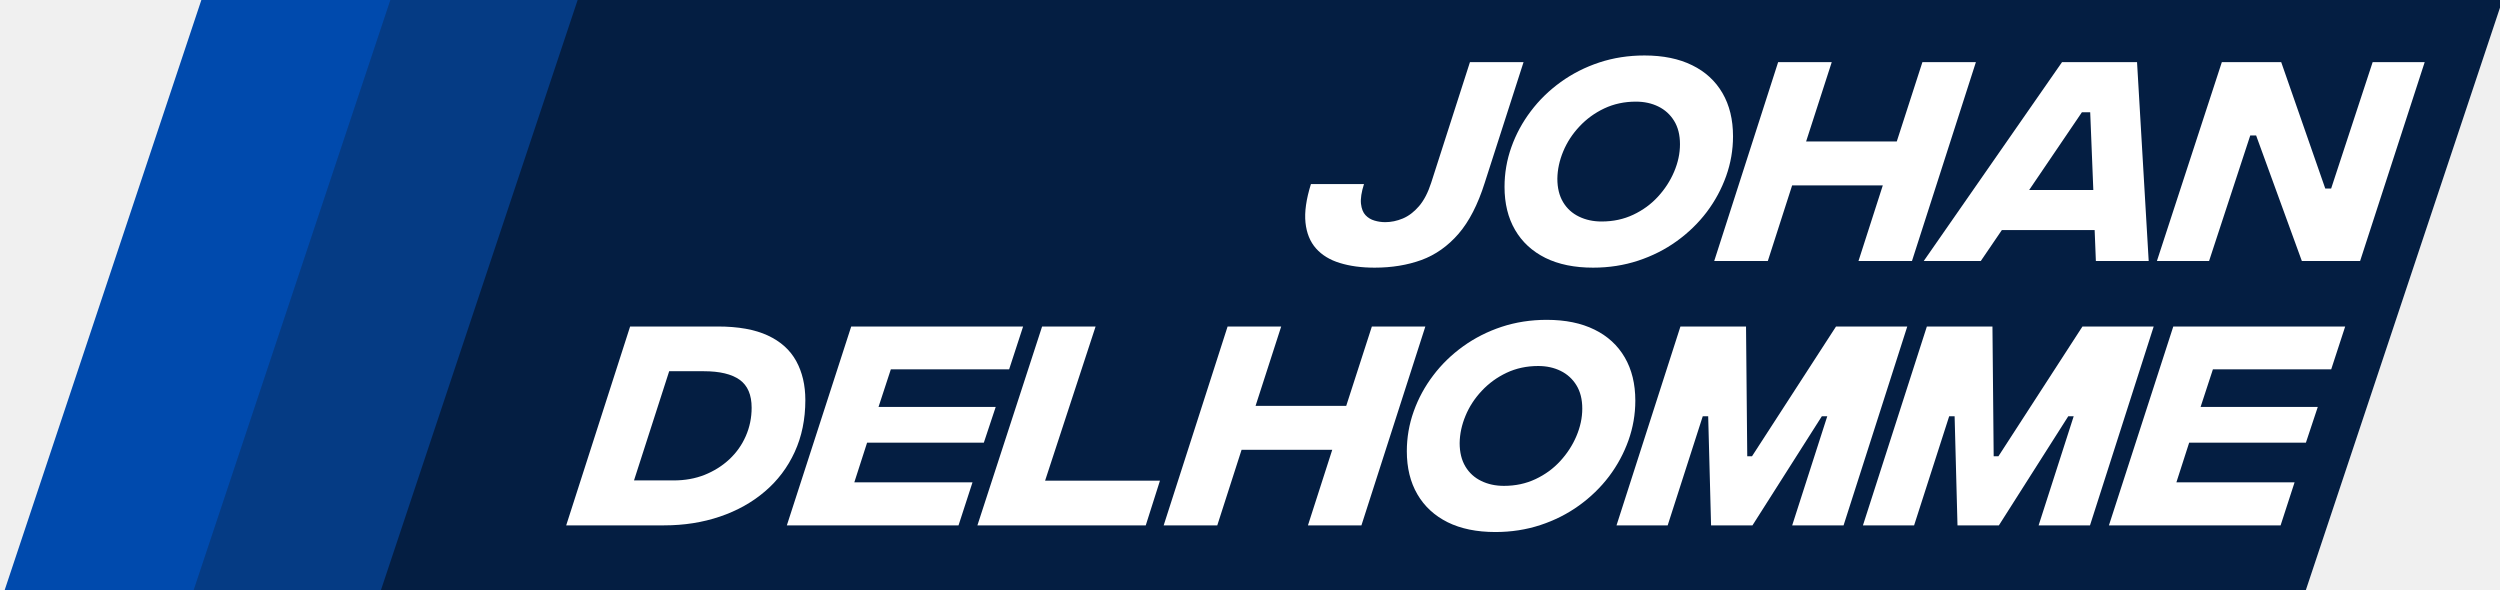
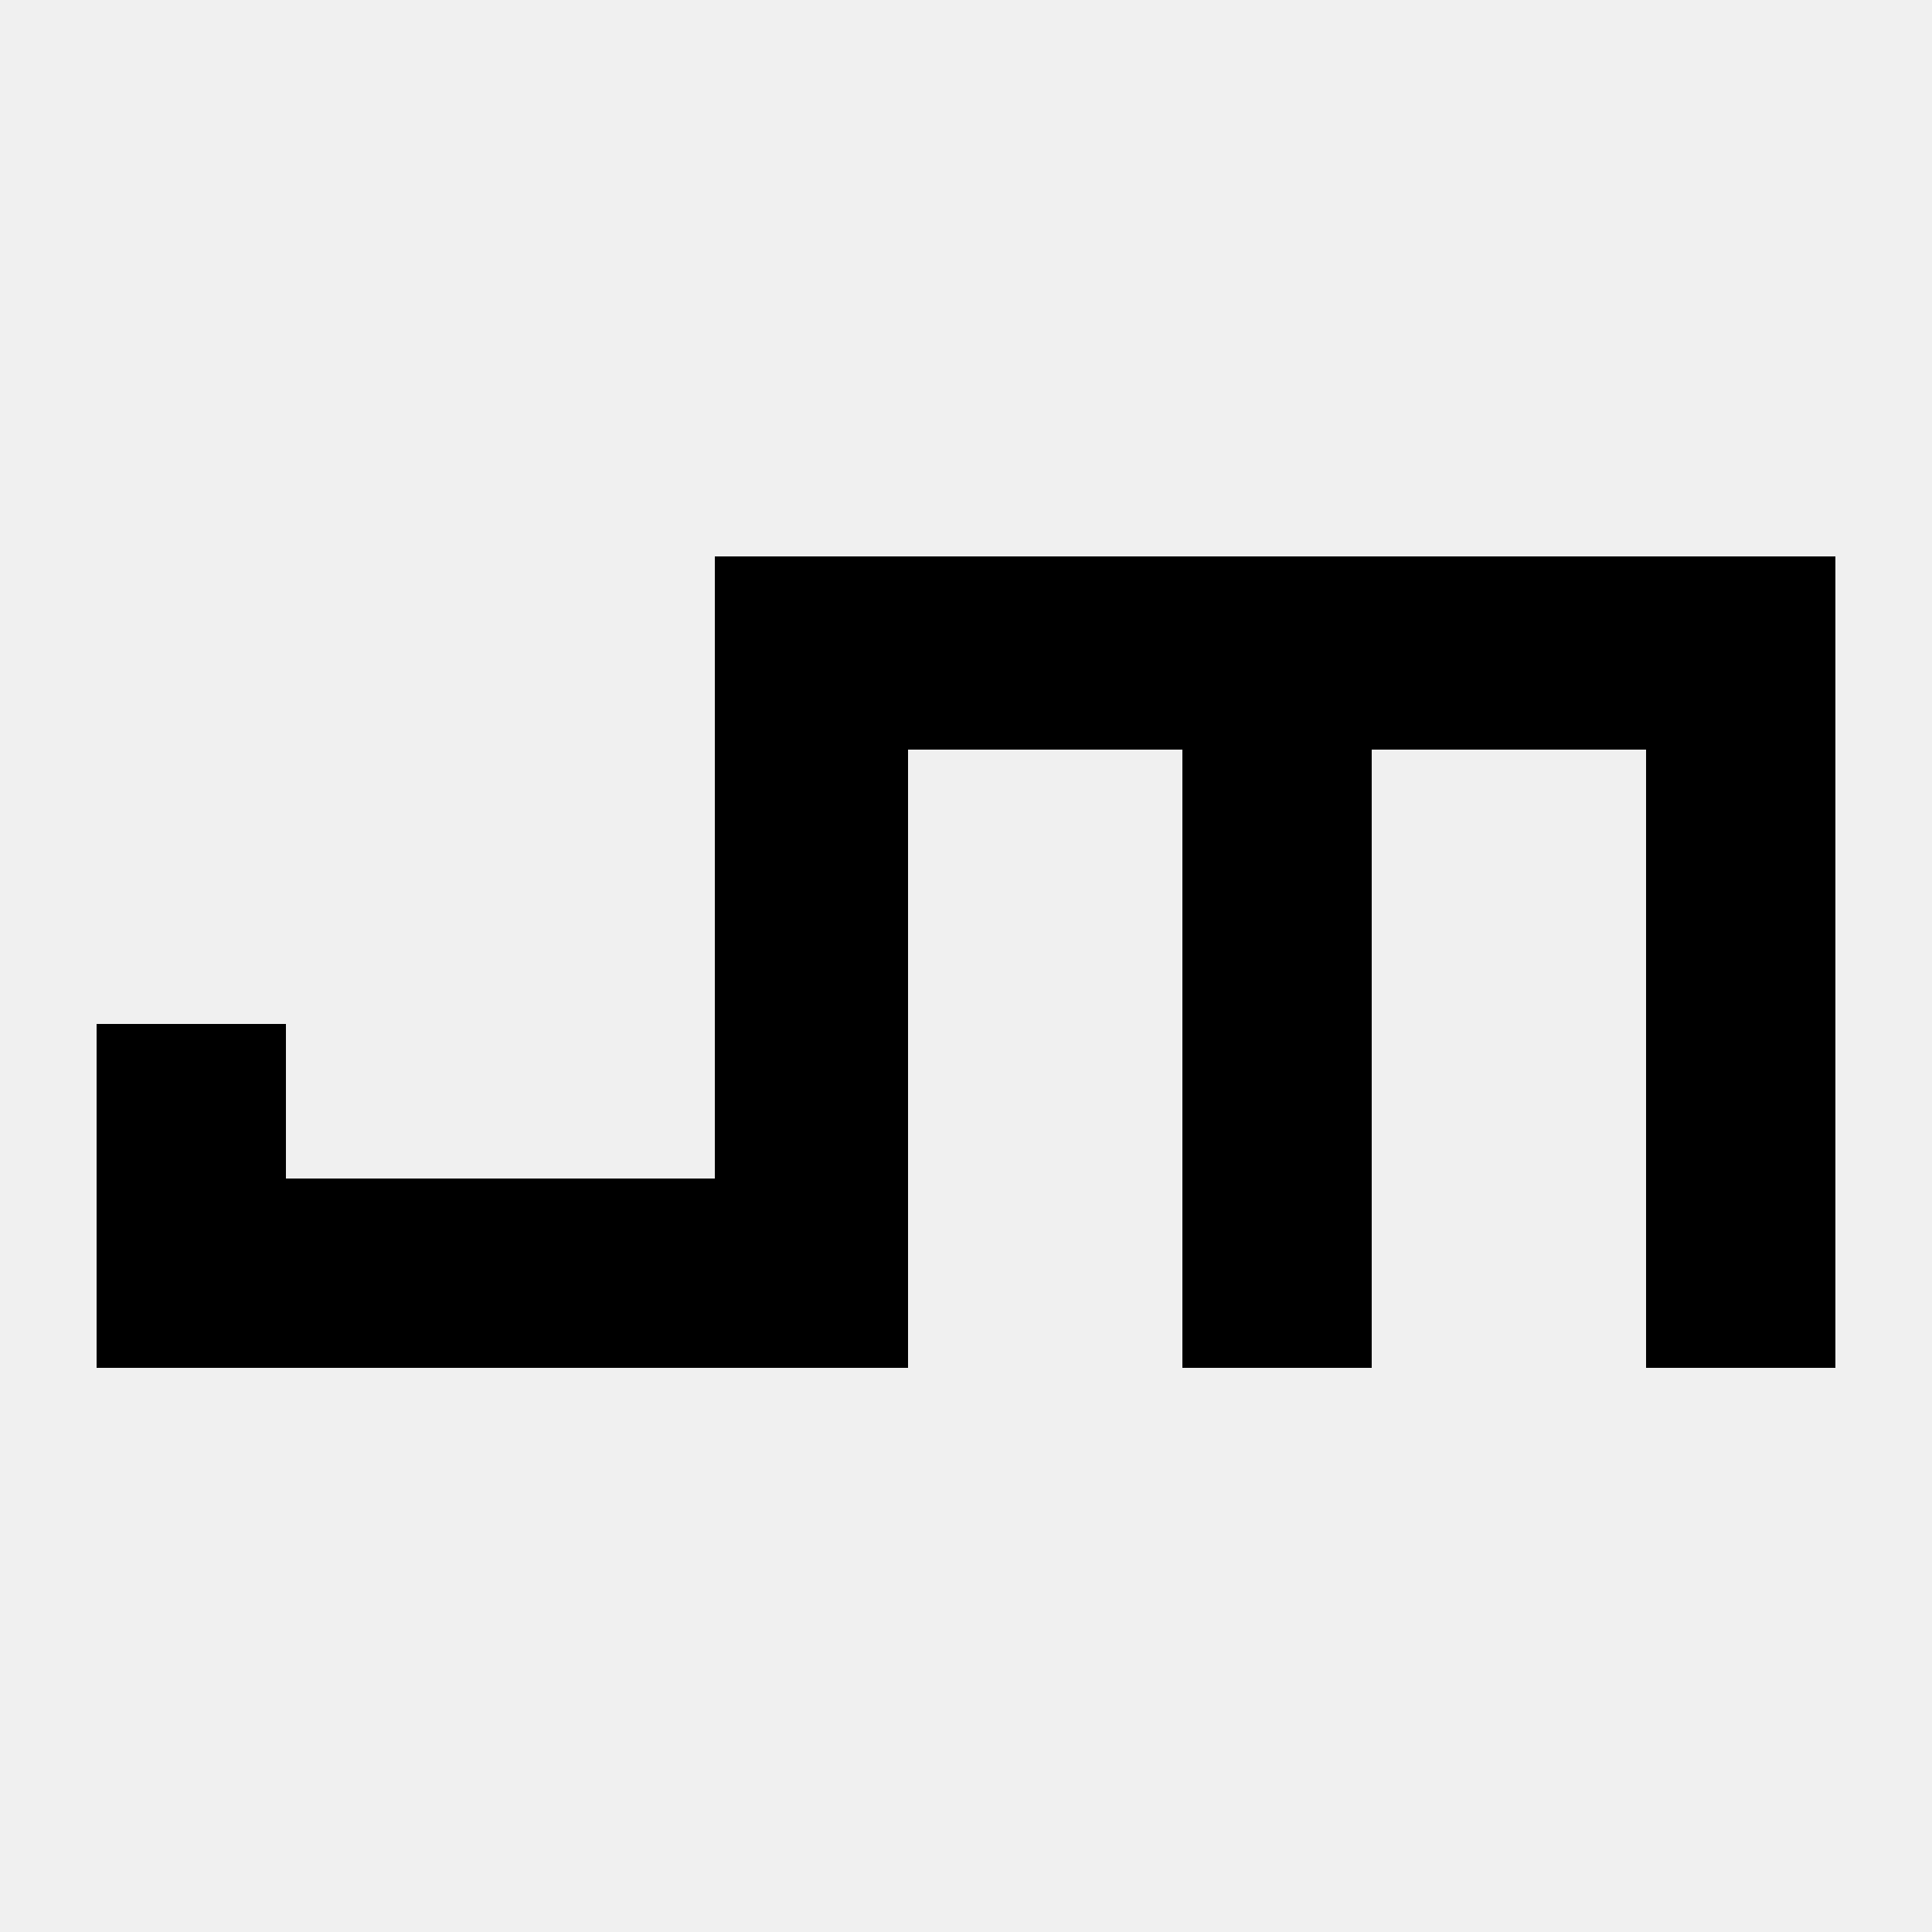
- <svg xmlns="http://www.w3.org/2000/svg" zoomAndPan="magnify" preserveAspectRatio="xMidYMid meet" version="1.0" viewBox="0 0 352 83" width="352px" height="83px">
-   <defs>
-     <g />
-     <clipPath id="f2744feeb1">
-       <path d="M 10.891 150.449 L 67.141 150.449 L 67.141 234.824 L 10.891 234.824 Z M 10.891 150.449 " clip-rule="nonzero" />
-     </clipPath>
-     <clipPath id="4a80ff32bd">
-       <path d="M 39.016 150.449 L 67.141 150.449 L 39.016 234.824 L 10.891 234.824 Z M 39.016 150.449 " clip-rule="nonzero" />
-     </clipPath>
-     <clipPath id="69703f13e2">
-       <path d="M 37.5 150.449 L 93.75 150.449 L 93.75 234.824 L 37.5 234.824 Z M 37.5 150.449 " clip-rule="nonzero" />
-     </clipPath>
-     <clipPath id="6f8ddcfce3">
-       <path d="M 65.625 150.449 L 93.75 150.449 L 65.625 234.824 L 37.5 234.824 Z M 65.625 150.449 " clip-rule="nonzero" />
-     </clipPath>
-     <clipPath id="53f3a575e6">
-       <path d="M 63.871 150.449 L 363.137 150.449 L 363.137 234.824 L 63.871 234.824 Z M 63.871 150.449 " clip-rule="nonzero" />
-     </clipPath>
-     <clipPath id="673a9de73a">
-       <path d="M 91.996 150.449 L 363.023 150.449 L 334.898 234.824 L 63.871 234.824 Z M 91.996 150.449 " clip-rule="nonzero" />
-     </clipPath>
-   </defs>
-   <g clip-path="url(#f2744feeb1)" transform="matrix(1, 0, 0, 1, -10.5178, -150.89)">
-     <g clip-path="url(#4a80ff32bd)">
-       <path fill="#004aad" d="M 10.891 150.449 L 67.141 150.449 L 67.141 234.824 L 10.891 234.824 Z M 10.891 150.449 " fill-opacity="1" fill-rule="nonzero" />
-     </g>
-   </g>
-   <g clip-path="url(#69703f13e2)" transform="matrix(1, 0, 0, 1, -10.5178, -150.89)">
-     <g clip-path="url(#6f8ddcfce3)">
-       <path fill="#053b84" d="M 37.5 150.449 L 93.75 150.449 L 93.75 234.824 L 37.5 234.824 Z M 37.5 150.449 " fill-opacity="1" fill-rule="nonzero" />
-     </g>
-   </g>
-   <g clip-path="url(#53f3a575e6)" transform="matrix(1, 0, 0, 1, -10.5178, -150.89)">
-     <g clip-path="url(#673a9de73a)">
-       <path fill="#041e42" d="M 63.871 150.449 L 363.137 150.449 L 363.137 234.824 L 63.871 234.824 Z M 63.871 150.449 " fill-opacity="1" fill-rule="nonzero" />
-     </g>
-   </g>
-   <g fill="#ffffff" fill-opacity="1" transform="matrix(1, 0, 0, 1, -10.5178, -150.89)">
-     <g transform="translate(195.1271, 187.6384)">
-       <g>
-         <path d="M 8.938 0.938 C 7.094 0.938 5.461 0.719 4.047 0.281 C 2.641 -0.145 1.52 -0.828 0.688 -1.766 C -0.145 -2.703 -0.641 -3.914 -0.797 -5.406 C -0.953 -6.895 -0.695 -8.703 -0.031 -10.828 L 7.438 -10.828 C 7.082 -9.703 6.941 -8.781 7.016 -8.062 C 7.098 -7.352 7.312 -6.816 7.656 -6.453 C 8 -6.086 8.422 -5.832 8.922 -5.688 C 9.422 -5.539 9.926 -5.469 10.438 -5.469 C 11.258 -5.469 12.082 -5.641 12.906 -5.984 C 13.727 -6.328 14.488 -6.906 15.188 -7.719 C 15.883 -8.531 16.457 -9.633 16.906 -11.031 L 22.359 -28 L 29.906 -28 L 24.438 -11 C 23.477 -7.957 22.25 -5.566 20.75 -3.828 C 19.25 -2.098 17.508 -0.867 15.531 -0.141 C 13.551 0.578 11.352 0.938 8.938 0.938 Z M 8.938 0.938 " />
-       </g>
-     </g>
-   </g>
-   <g fill="#ffffff" fill-opacity="1" transform="matrix(1, 0, 0, 1, -10.5178, -150.89)">
-     <g transform="translate(221.8245, 187.6384)">
-       <g>
-         <path d="M 13 0.938 C 10.375 0.938 8.133 0.477 6.281 -0.438 C 4.426 -1.363 3.004 -2.676 2.016 -4.375 C 1.023 -6.082 0.531 -8.102 0.531 -10.438 C 0.531 -12.363 0.852 -14.234 1.5 -16.047 C 2.145 -17.859 3.055 -19.539 4.234 -21.094 C 5.41 -22.656 6.816 -24.023 8.453 -25.203 C 10.086 -26.379 11.895 -27.297 13.875 -27.953 C 15.863 -28.609 17.984 -28.938 20.234 -28.938 C 22.859 -28.938 25.098 -28.477 26.953 -27.562 C 28.805 -26.656 30.227 -25.348 31.219 -23.641 C 32.207 -21.941 32.703 -19.914 32.703 -17.562 C 32.703 -15.633 32.379 -13.766 31.734 -11.953 C 31.086 -10.141 30.176 -8.453 29 -6.891 C 27.82 -5.336 26.414 -3.973 24.781 -2.797 C 23.145 -1.617 21.332 -0.703 19.344 -0.047 C 17.352 0.609 15.238 0.938 13 0.938 Z M 14.203 -5.562 C 15.828 -5.562 17.312 -5.879 18.656 -6.516 C 20 -7.148 21.156 -7.992 22.125 -9.047 C 23.102 -10.109 23.863 -11.281 24.406 -12.562 C 24.957 -13.852 25.234 -15.145 25.234 -16.438 C 25.234 -17.75 24.957 -18.848 24.406 -19.734 C 23.863 -20.617 23.125 -21.289 22.188 -21.75 C 21.258 -22.207 20.207 -22.438 19.031 -22.438 C 17.406 -22.438 15.922 -22.117 14.578 -21.484 C 13.234 -20.848 12.066 -20 11.078 -18.938 C 10.086 -17.883 9.328 -16.719 8.797 -15.438 C 8.266 -14.164 7.988 -12.883 7.969 -11.594 C 7.969 -10.289 8.238 -9.188 8.781 -8.281 C 9.32 -7.383 10.066 -6.707 11.016 -6.25 C 11.961 -5.789 13.023 -5.562 14.203 -5.562 Z M 14.203 -5.562 " />
-       </g>
-     </g>
-   </g>
-   <g fill="#ffffff" fill-opacity="1" transform="matrix(1, 0, 0, 1, -10.5178, -150.89)">
-     <g transform="translate(255.0212, 187.6384)">
-       <g>
-         <path d="M 26.172 -28 L 33.703 -28 L 24.703 0 L 17.172 0 L 20.594 -10.641 L 7.828 -10.641 L 4.406 0 L -3.141 0 L 5.859 -28 L 13.406 -28 L 9.797 -16.828 L 22.562 -16.828 Z M 26.172 -28 " />
-       </g>
-     </g>
-   </g>
-   <g fill="#ffffff" fill-opacity="1" transform="matrix(1, 0, 0, 1, -10.5178, -150.89)">
-     <g transform="translate(285.5848, 187.6384)">
-       <g>
-         <path d="M 20.031 0 L 19.859 -4.359 L 6.797 -4.359 L 3.828 0 L -4.203 0 L 15.266 -28 L 25.828 -28 L 27.469 0 Z M 10.641 -10 L 19.672 -10 L 19.234 -20.938 L 18.062 -20.938 Z M 10.641 -10 " />
-       </g>
-     </g>
-   </g>
-   <g fill="#ffffff" fill-opacity="1" transform="matrix(1, 0, 0, 1, -10.5178, -150.89)">
-     <g transform="translate(317.415, 187.6384)">
-       <g>
-         <path d="M -3.203 0 L 5.938 -28 L 14.297 -28 L 20.5 -10.203 L 21.328 -10.203 L 27.172 -28 L 34.5 -28 L 25.406 0 L 17.203 0 L 10.766 -17.672 L 9.938 -17.672 L 4.141 0 Z M -3.203 0 " />
-       </g>
-     </g>
-   </g>
-   <g fill="#ffffff" fill-opacity="1" transform="matrix(1, 0, 0, 1, -10.5178, -150.89)">
-     <g transform="translate(93.37932, 224.8616)">
-       <g>
-         <path d="M -3.141 0 L 5.859 -28 L 18.203 -28 C 21.086 -28 23.438 -27.578 25.25 -26.734 C 27.062 -25.891 28.395 -24.688 29.25 -23.125 C 30.102 -21.57 30.531 -19.742 30.531 -17.641 C 30.531 -14.941 30.031 -12.504 29.031 -10.328 C 28.031 -8.148 26.629 -6.297 24.828 -4.766 C 23.035 -3.234 20.926 -2.055 18.5 -1.234 C 16.07 -0.41 13.453 0 10.641 0 Z M 6.406 -6.328 L 12 -6.328 C 13.57 -6.328 15.02 -6.586 16.344 -7.109 C 17.664 -7.641 18.828 -8.367 19.828 -9.297 C 20.828 -10.234 21.598 -11.32 22.141 -12.562 C 22.691 -13.812 22.969 -15.145 22.969 -16.562 C 22.969 -18.383 22.406 -19.695 21.281 -20.5 C 20.156 -21.301 18.473 -21.703 16.234 -21.703 L 11.359 -21.703 Z M 6.406 -6.328 " />
-       </g>
-     </g>
-   </g>
-   <g fill="#ffffff" fill-opacity="1" transform="matrix(1, 0, 0, 1, -10.5178, -150.89)">
-     <g transform="translate(124.5096, 224.8616)">
-       <g>
-         <path d="M 28.094 -21.969 L 11.438 -21.969 L 9.703 -16.672 L 26.203 -16.672 L 24.531 -11.641 L 8.094 -11.641 L 6.297 -6.062 L 22.938 -6.062 L 20.969 0 L -3.203 0 L 5.859 -28 L 30.062 -28 Z M 28.094 -21.969 " />
-       </g>
-     </g>
-   </g>
-   <g fill="#ffffff" fill-opacity="1" transform="matrix(1, 0, 0, 1, -10.5178, -150.89)">
-     <g transform="translate(151.3402, 224.8616)">
-       <g>
-         <path d="M -3.203 0 L 5.906 -28 L 13.438 -28 L 6.328 -6.297 L 22.5 -6.297 L 20.5 0 Z M -3.203 0 " />
-       </g>
-     </g>
-   </g>
-   <g fill="#ffffff" fill-opacity="1" transform="matrix(1, 0, 0, 1, -10.5178, -150.89)">
-     <g transform="translate(177.5043, 224.8616)">
-       <g>
-         <path d="M 26.172 -28 L 33.703 -28 L 24.703 0 L 17.172 0 L 20.594 -10.641 L 7.828 -10.641 L 4.406 0 L -3.141 0 L 5.859 -28 L 13.406 -28 L 9.797 -16.828 L 22.562 -16.828 Z M 26.172 -28 " />
-       </g>
-     </g>
-   </g>
-   <g fill="#ffffff" fill-opacity="1" transform="matrix(1, 0, 0, 1, -10.5178, -150.89)">
-     <g transform="translate(208.0679, 224.8616)">
-       <g>
-         <path d="M 13 0.938 C 10.375 0.938 8.133 0.477 6.281 -0.438 C 4.426 -1.363 3.004 -2.676 2.016 -4.375 C 1.023 -6.082 0.531 -8.102 0.531 -10.438 C 0.531 -12.363 0.852 -14.234 1.5 -16.047 C 2.145 -17.859 3.055 -19.539 4.234 -21.094 C 5.41 -22.656 6.816 -24.023 8.453 -25.203 C 10.086 -26.379 11.895 -27.297 13.875 -27.953 C 15.863 -28.609 17.984 -28.938 20.234 -28.938 C 22.859 -28.938 25.098 -28.477 26.953 -27.562 C 28.805 -26.656 30.227 -25.348 31.219 -23.641 C 32.207 -21.941 32.703 -19.914 32.703 -17.562 C 32.703 -15.633 32.379 -13.766 31.734 -11.953 C 31.086 -10.141 30.176 -8.453 29 -6.891 C 27.82 -5.336 26.414 -3.973 24.781 -2.797 C 23.145 -1.617 21.332 -0.703 19.344 -0.047 C 17.352 0.609 15.238 0.938 13 0.938 Z M 14.203 -5.562 C 15.828 -5.562 17.312 -5.879 18.656 -6.516 C 20 -7.148 21.156 -7.992 22.125 -9.047 C 23.102 -10.109 23.863 -11.281 24.406 -12.562 C 24.957 -13.852 25.234 -15.145 25.234 -16.438 C 25.234 -17.75 24.957 -18.848 24.406 -19.734 C 23.863 -20.617 23.125 -21.289 22.188 -21.75 C 21.258 -22.207 20.207 -22.438 19.031 -22.438 C 17.406 -22.438 15.922 -22.117 14.578 -21.484 C 13.234 -20.848 12.066 -20 11.078 -18.938 C 10.086 -17.883 9.328 -16.719 8.797 -15.438 C 8.266 -14.164 7.988 -12.883 7.969 -11.594 C 7.969 -10.289 8.238 -9.188 8.781 -8.281 C 9.32 -7.383 10.066 -6.707 11.016 -6.25 C 11.961 -5.789 13.023 -5.562 14.203 -5.562 Z M 14.203 -5.562 " />
-       </g>
-     </g>
-   </g>
-   <g fill="#ffffff" fill-opacity="1" transform="matrix(1, 0, 0, 1, -10.5178, -150.89)">
-     <g transform="translate(241.2646, 224.8616)">
-       <g>
-         <path d="M -3.141 0 L 5.859 -28 L 15.094 -28 L 15.266 -9.734 L 15.938 -9.734 L 27.766 -28 L 37.797 -28 L 28.828 0 L 21.594 0 L 26.531 -15.359 L 25.766 -15.359 L 16 0 L 10.172 0 L 9.766 -15.359 L 9 -15.359 L 4.062 0 Z M -3.141 0 " />
-       </g>
-     </g>
-   </g>
-   <g fill="#ffffff" fill-opacity="1" transform="matrix(1, 0, 0, 1, -10.5178, -150.89)">
-     <g transform="translate(275.9612, 224.8616)">
-       <g>
-         <path d="M -3.141 0 L 5.859 -28 L 15.094 -28 L 15.266 -9.734 L 15.938 -9.734 L 27.766 -28 L 37.797 -28 L 28.828 0 L 21.594 0 L 26.531 -15.359 L 25.766 -15.359 L 16 0 L 10.172 0 L 9.766 -15.359 L 9 -15.359 L 4.062 0 Z M -3.141 0 " />
-       </g>
-     </g>
-   </g>
-   <g fill="#ffffff" fill-opacity="1" transform="matrix(1, 0, 0, 1, -10.5178, -150.89)">
-     <g transform="translate(310.6577, 224.8616)">
-       <g>
-         <path d="M 28.094 -21.969 L 11.438 -21.969 L 9.703 -16.672 L 26.203 -16.672 L 24.531 -11.641 L 8.094 -11.641 L 6.297 -6.062 L 22.938 -6.062 L 20.969 0 L -3.203 0 L 5.859 -28 L 30.062 -28 Z M 28.094 -21.969 " />
-       </g>
-     </g>
+ <svg xmlns="http://www.w3.org/2000/svg" version="1.0" width="500pt" height="500pt" viewBox="0 0 500 500" preserveAspectRatio="xMidYMid meet">
+   <g transform="translate(0,500) scale(0.1,-0.1)" stroke="#000000">
+     <path class="progressive-path-svg-draw" fill="black" stroke="none" stroke-miterlimit="10" stroke-width="30" d="M1850 2755 l0 -805 -555 0 -555 0 0 200 0 200 -245 0 -245 0 0 -445 0 -445 1050 0 1050 0 0 800 0 800 355 0 355 0 0 -800 0 -800 245 0 245 0 0 800 0 800 355 0 355 0 0 -800 0 -800 245 0 245 0 0 1050 0 1050 -1450 0 -1450 0 0 -805z" />
  </g>
</svg>
